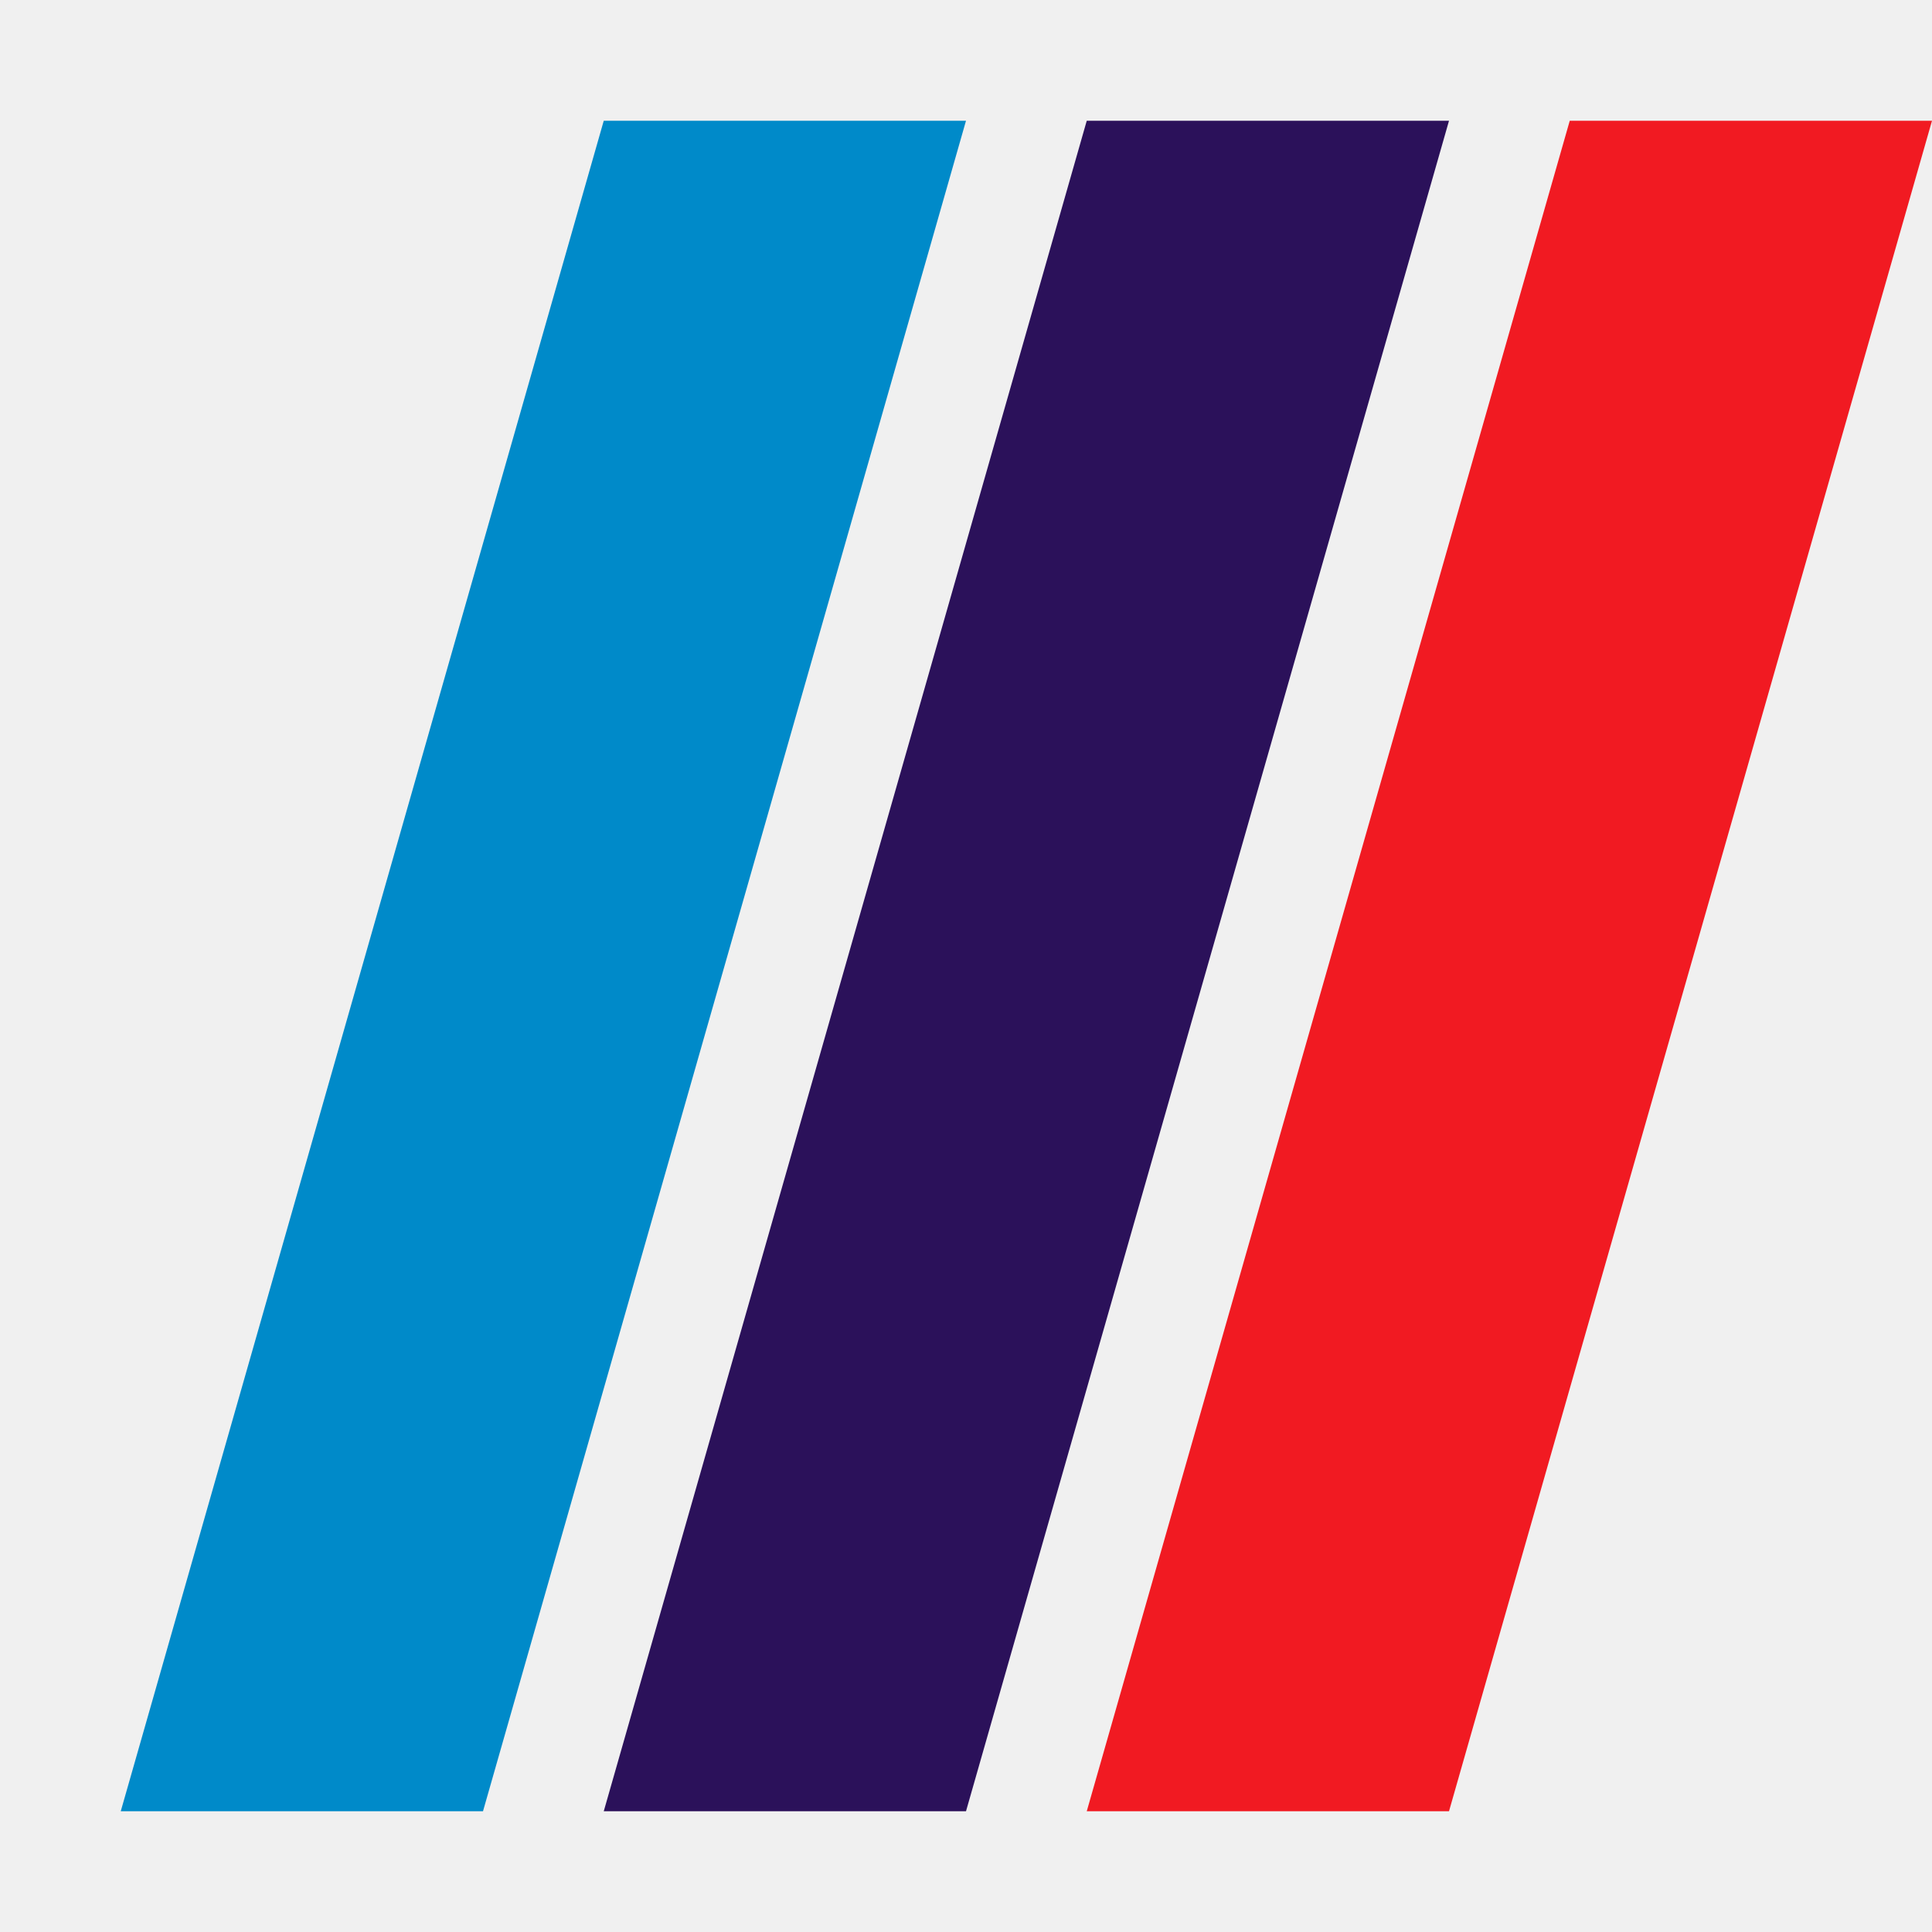
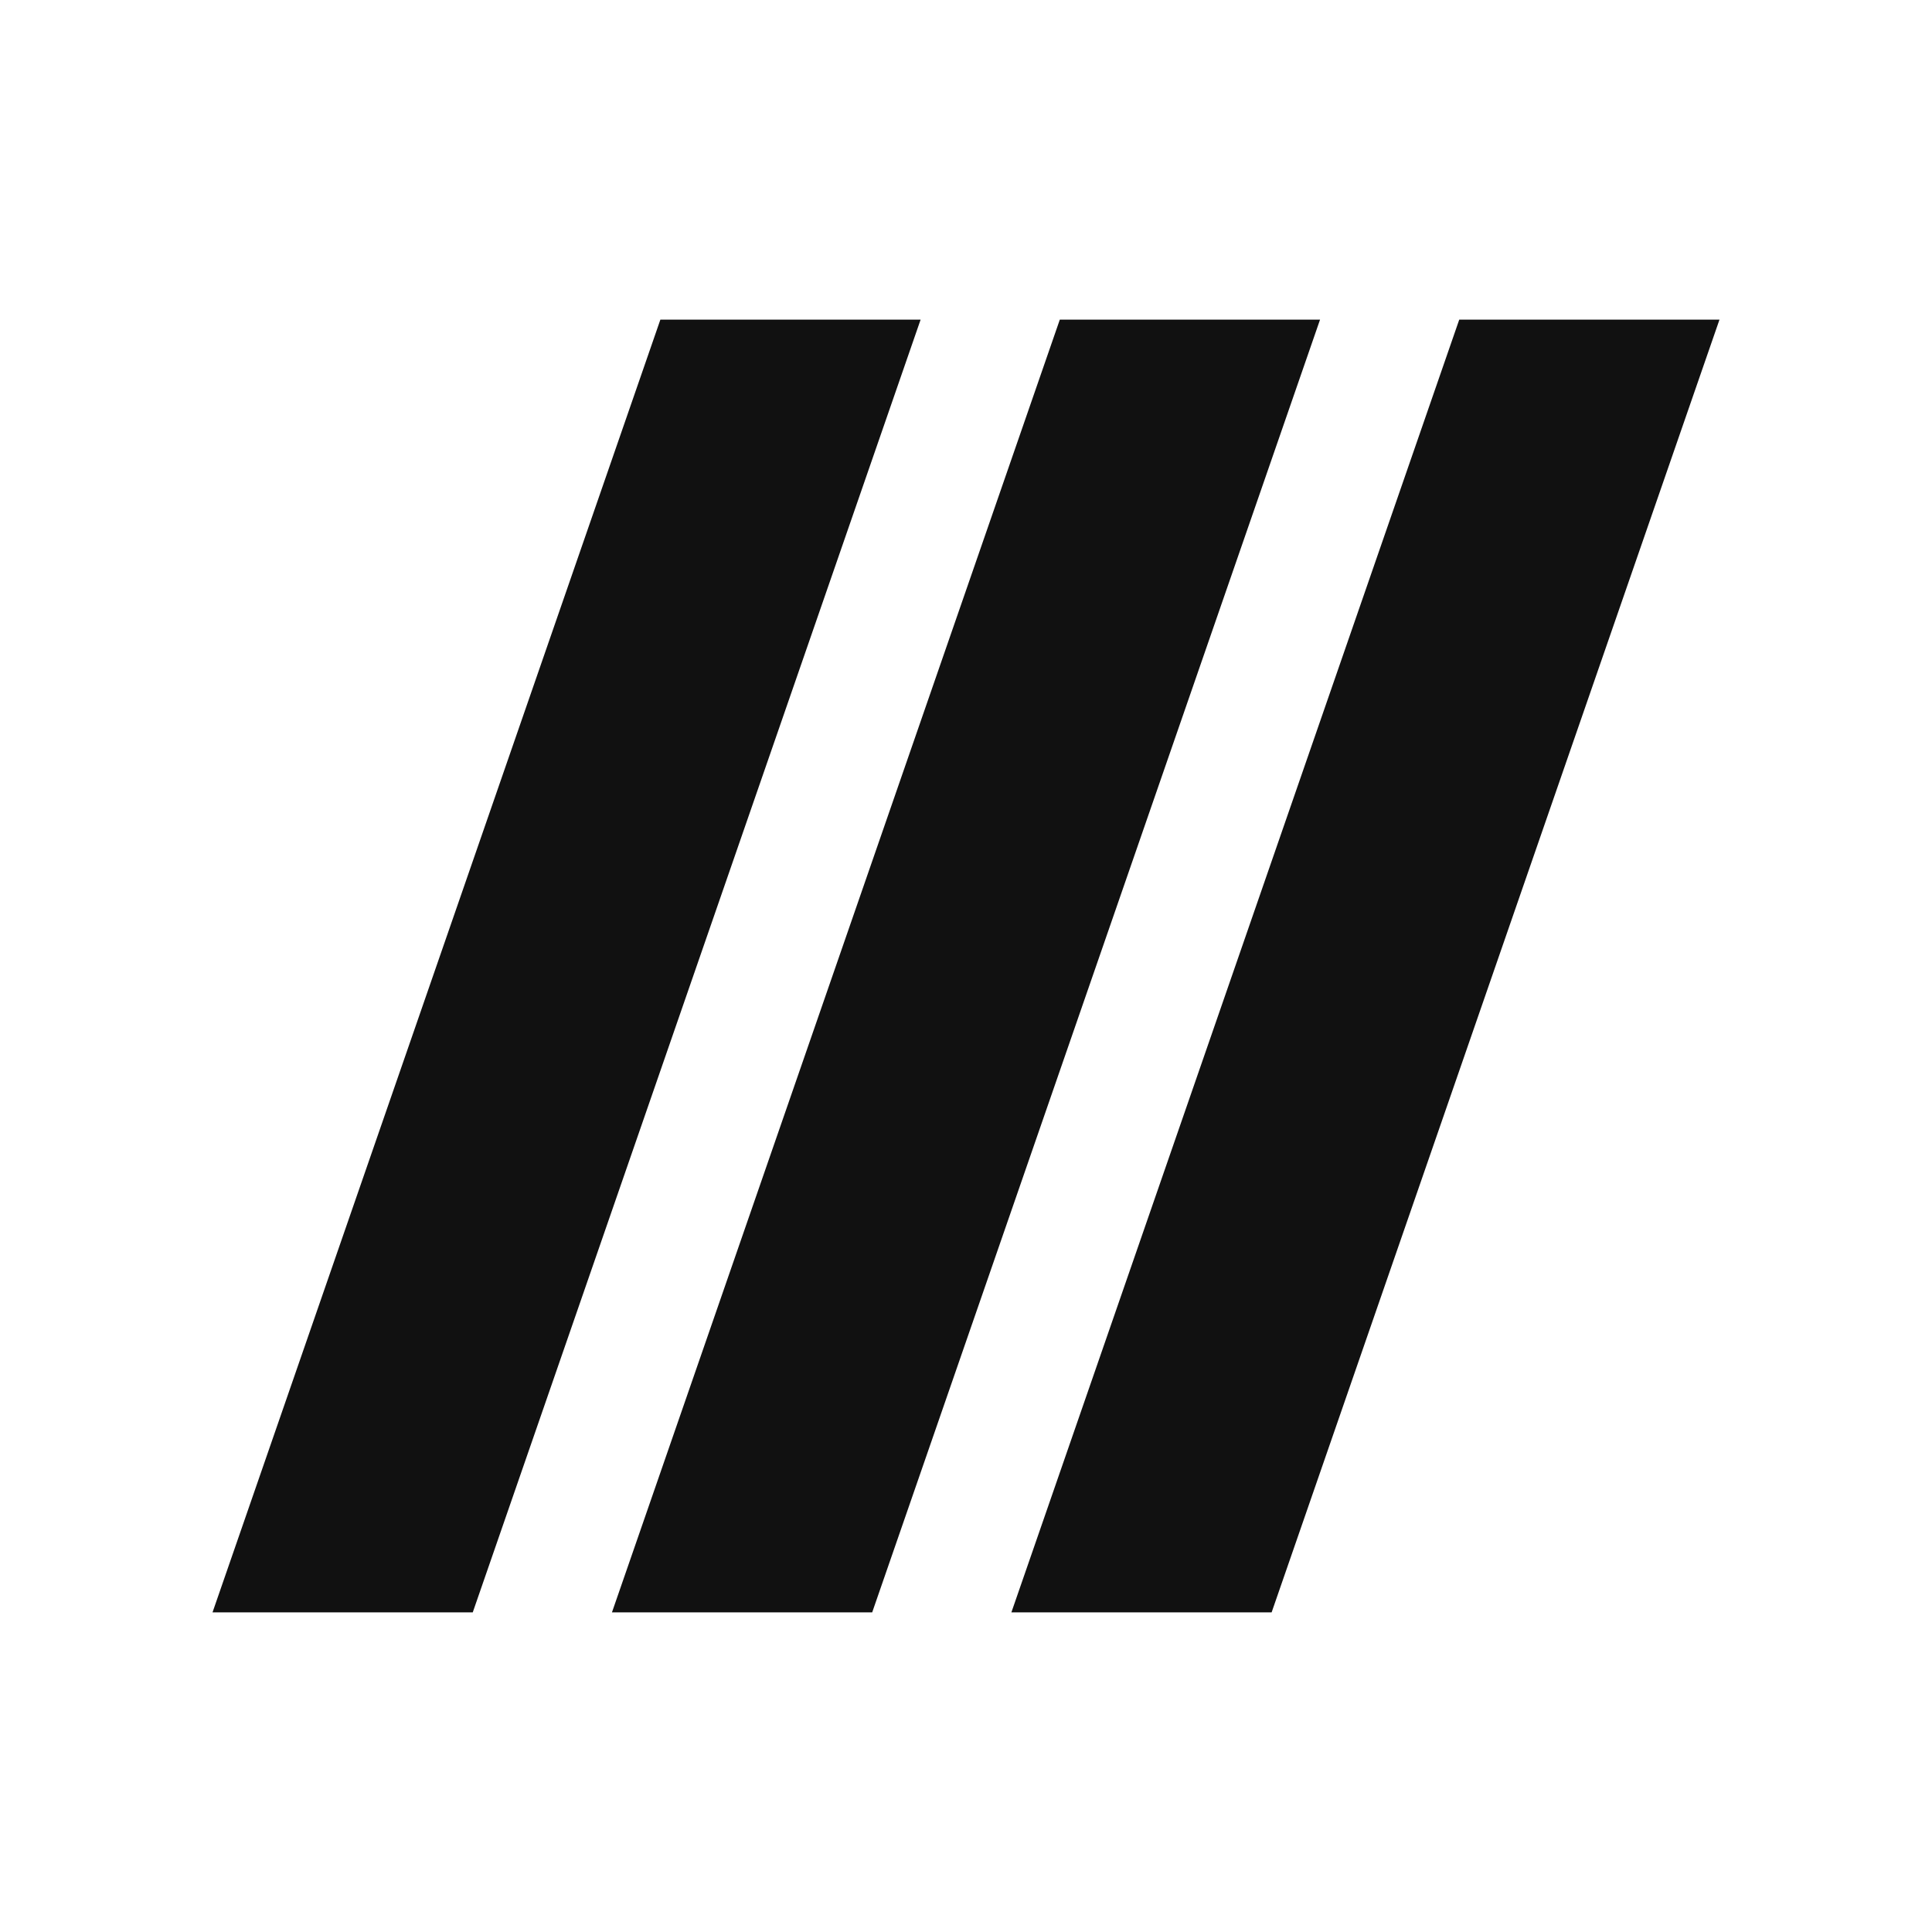
- <svg xmlns="http://www.w3.org/2000/svg" viewBox="0 0 32 32">
-   <path d="M2 30 L8 30 L16 2 L10 2 Z" fill="#008AC9" />
-   <path d="M10 30 L16 30 L24 2 L18 2 Z" fill="#2B115A" />
-   <path d="M18 30 L24 30 L32 2 L26 2 Z" fill="#F11A22" />
+ <svg xmlns="http://www.w3.org/2000/svg" width="512" height="512" viewBox="0 0 512 512">
+   <rect width="512" height="512" fill="#FFFFFF" />
+   <g transform="translate(56.32 84.70824) scale(0.3207711)" fill="#111111">
+     <path d="M0,1068 L215,1068 L585,0 L370,0 Z" />
+     <path d="M330,1068 L545,1068 L915,0 L700,0 Z" />
+     <path d="M660,1068 L875,1068 L1245,0 L1030,0 Z" />
+   </g>
</svg>
